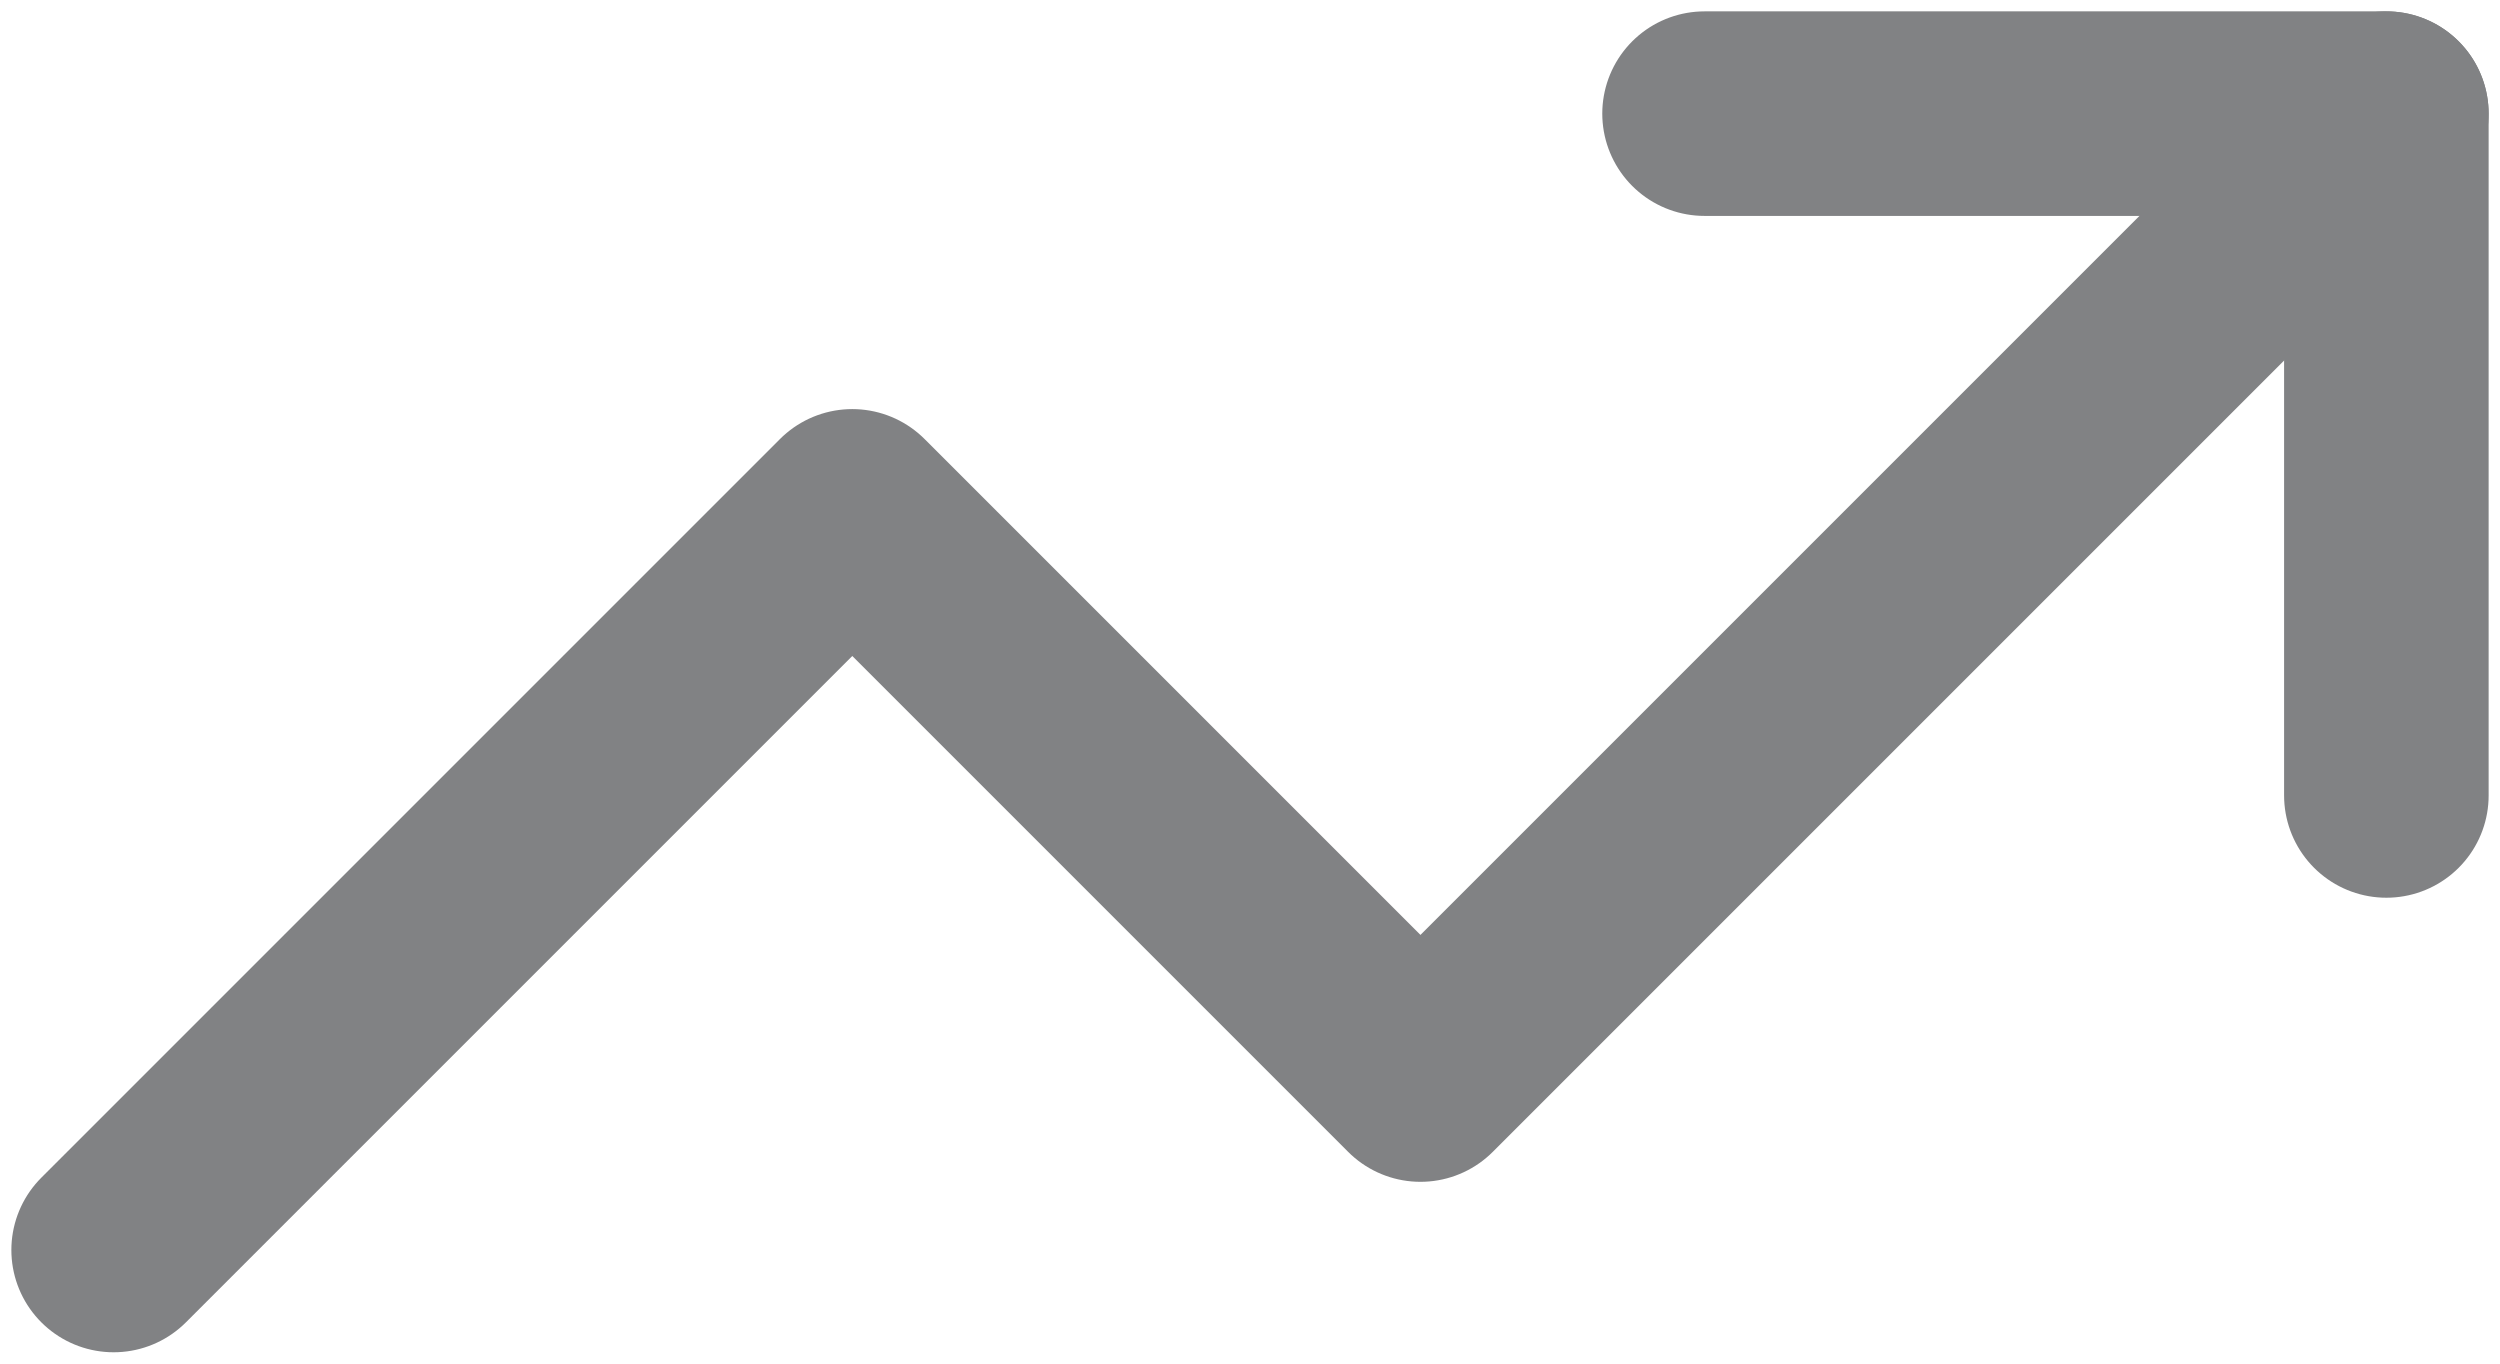
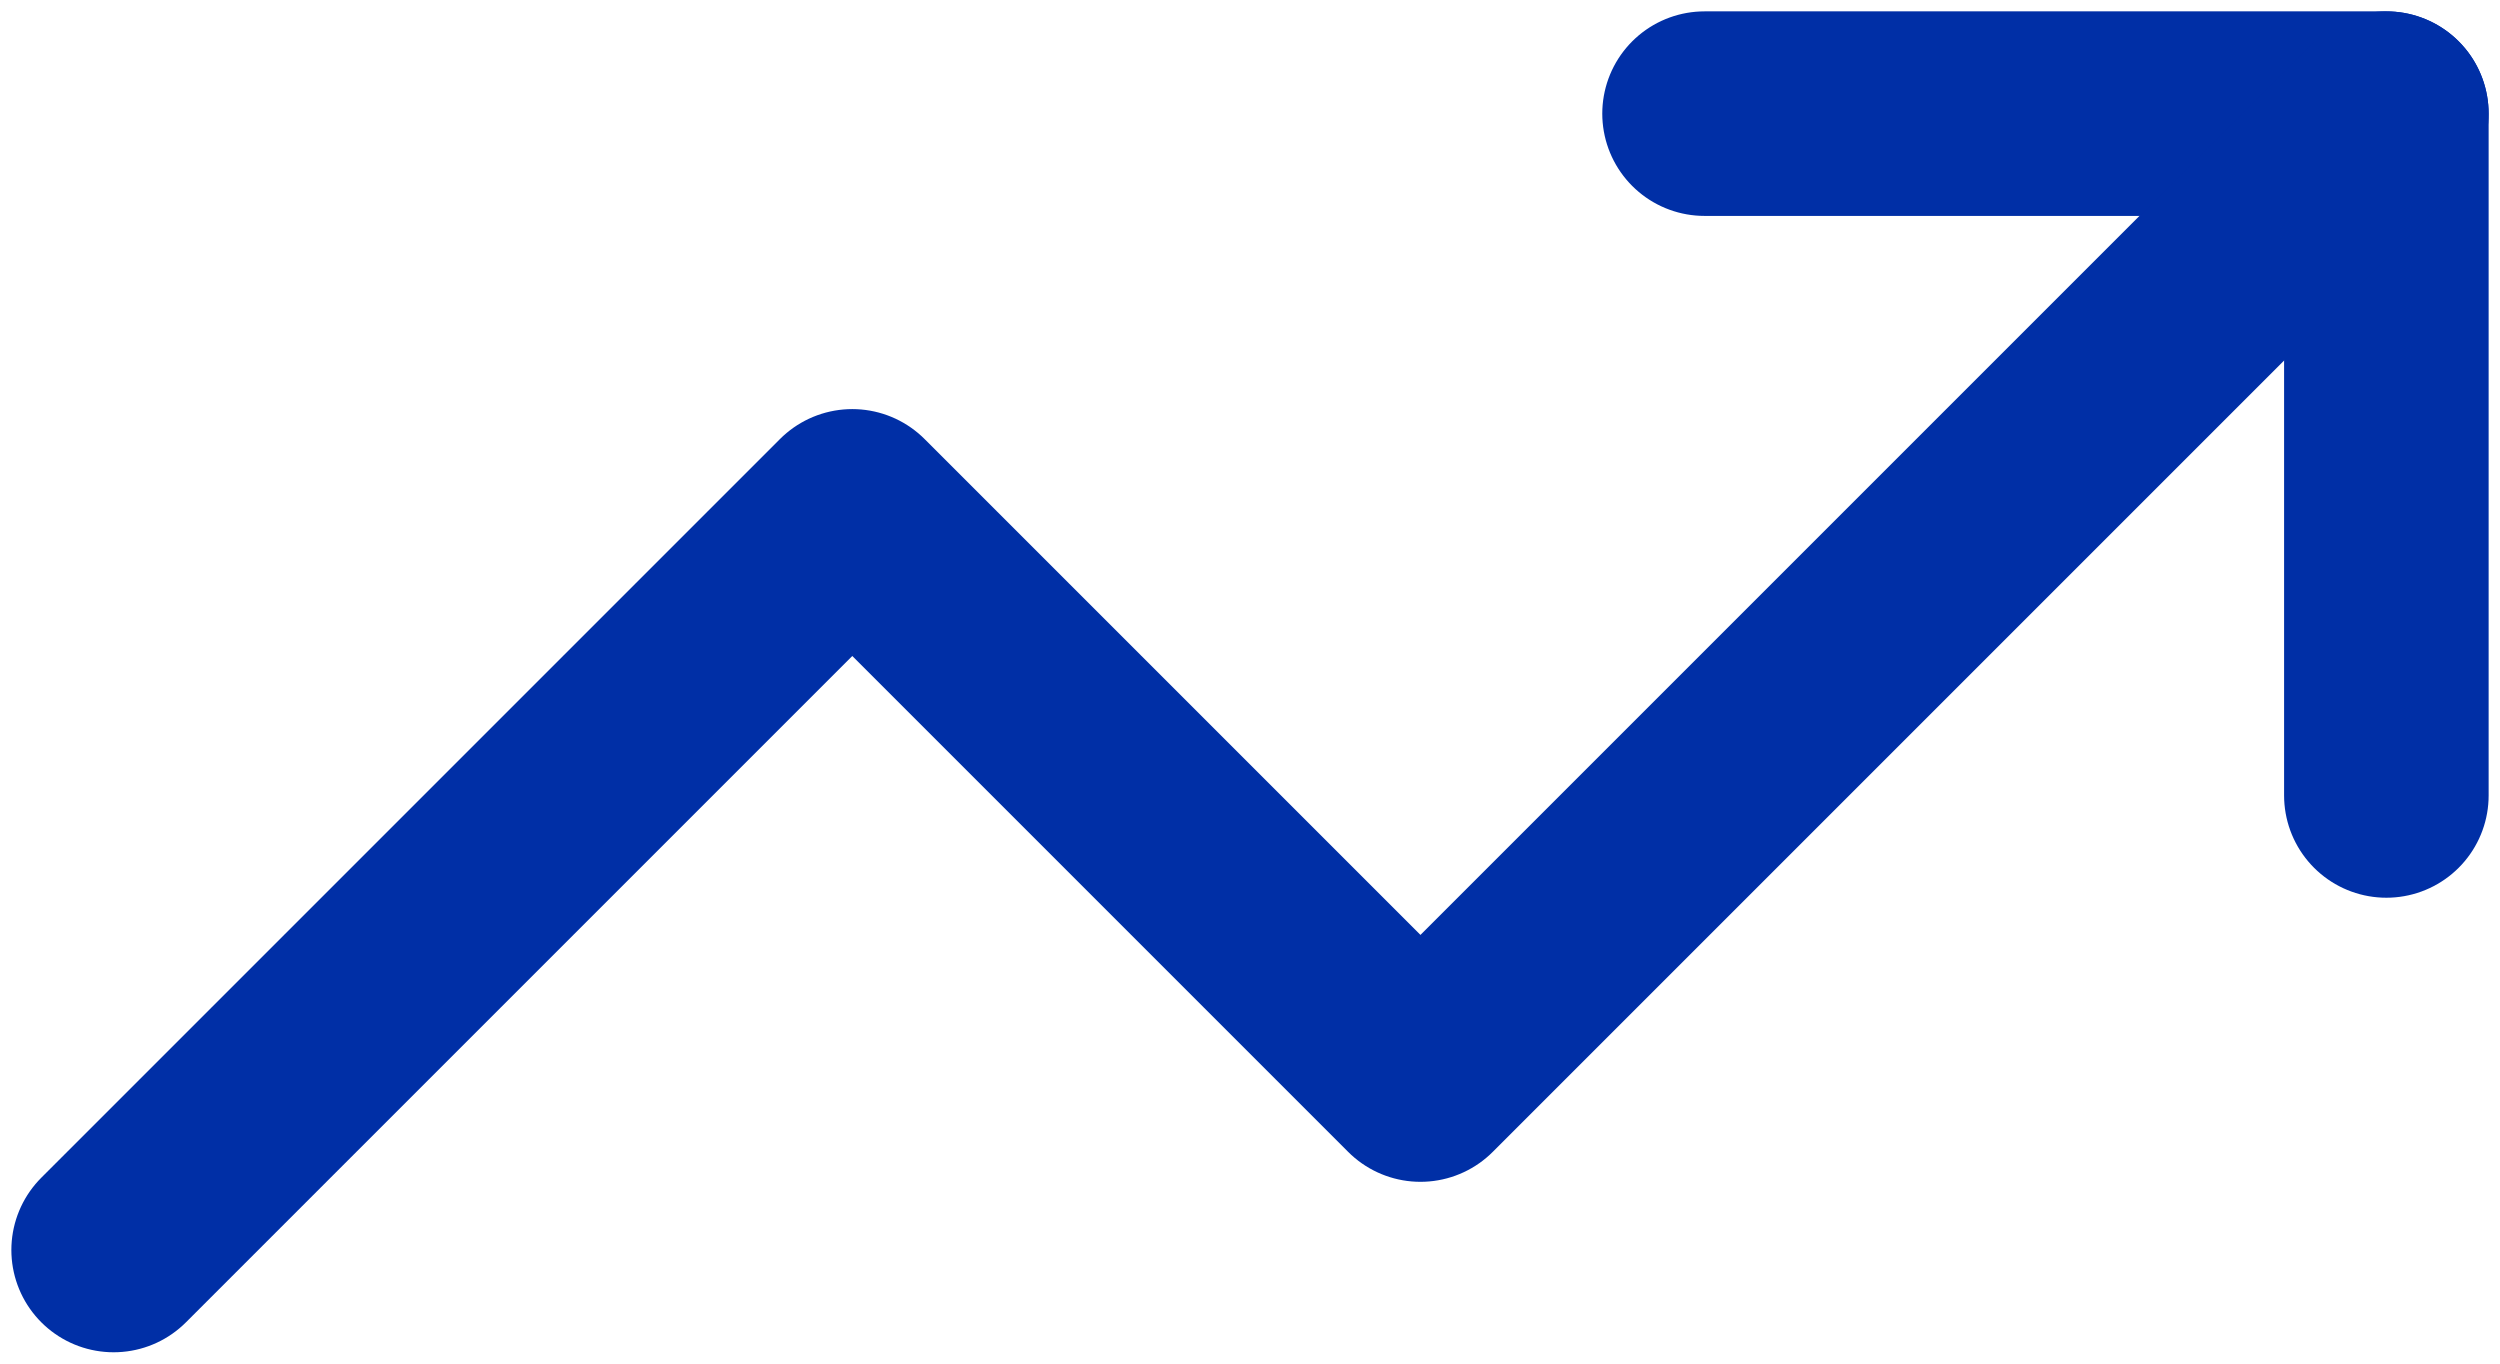
<svg xmlns="http://www.w3.org/2000/svg" preserveAspectRatio="none" overflow="visible" style="display: block;" width="22" height="12" viewBox="0 0 22 12" fill="none">
  <g transform="translate(-1,-6)">
-     <path d="M16 7h6v6" stroke="#818284" stroke-width="1.8" stroke-linecap="round" stroke-linejoin="round" />
-     <path d="m22 7-8.5 8.5-5-5L2 17" stroke="#818284" stroke-width="1.8" stroke-linecap="round" stroke-linejoin="round" />
+     <path d="M16 7h6v6" stroke="#002fa6" stroke-width="1.8" stroke-linecap="round" stroke-linejoin="round" />
+     <path d="m22 7-8.5 8.5-5-5L2 17" stroke="#002fa6" stroke-width="1.8" stroke-linecap="round" stroke-linejoin="round" />
  </g>
</svg>
